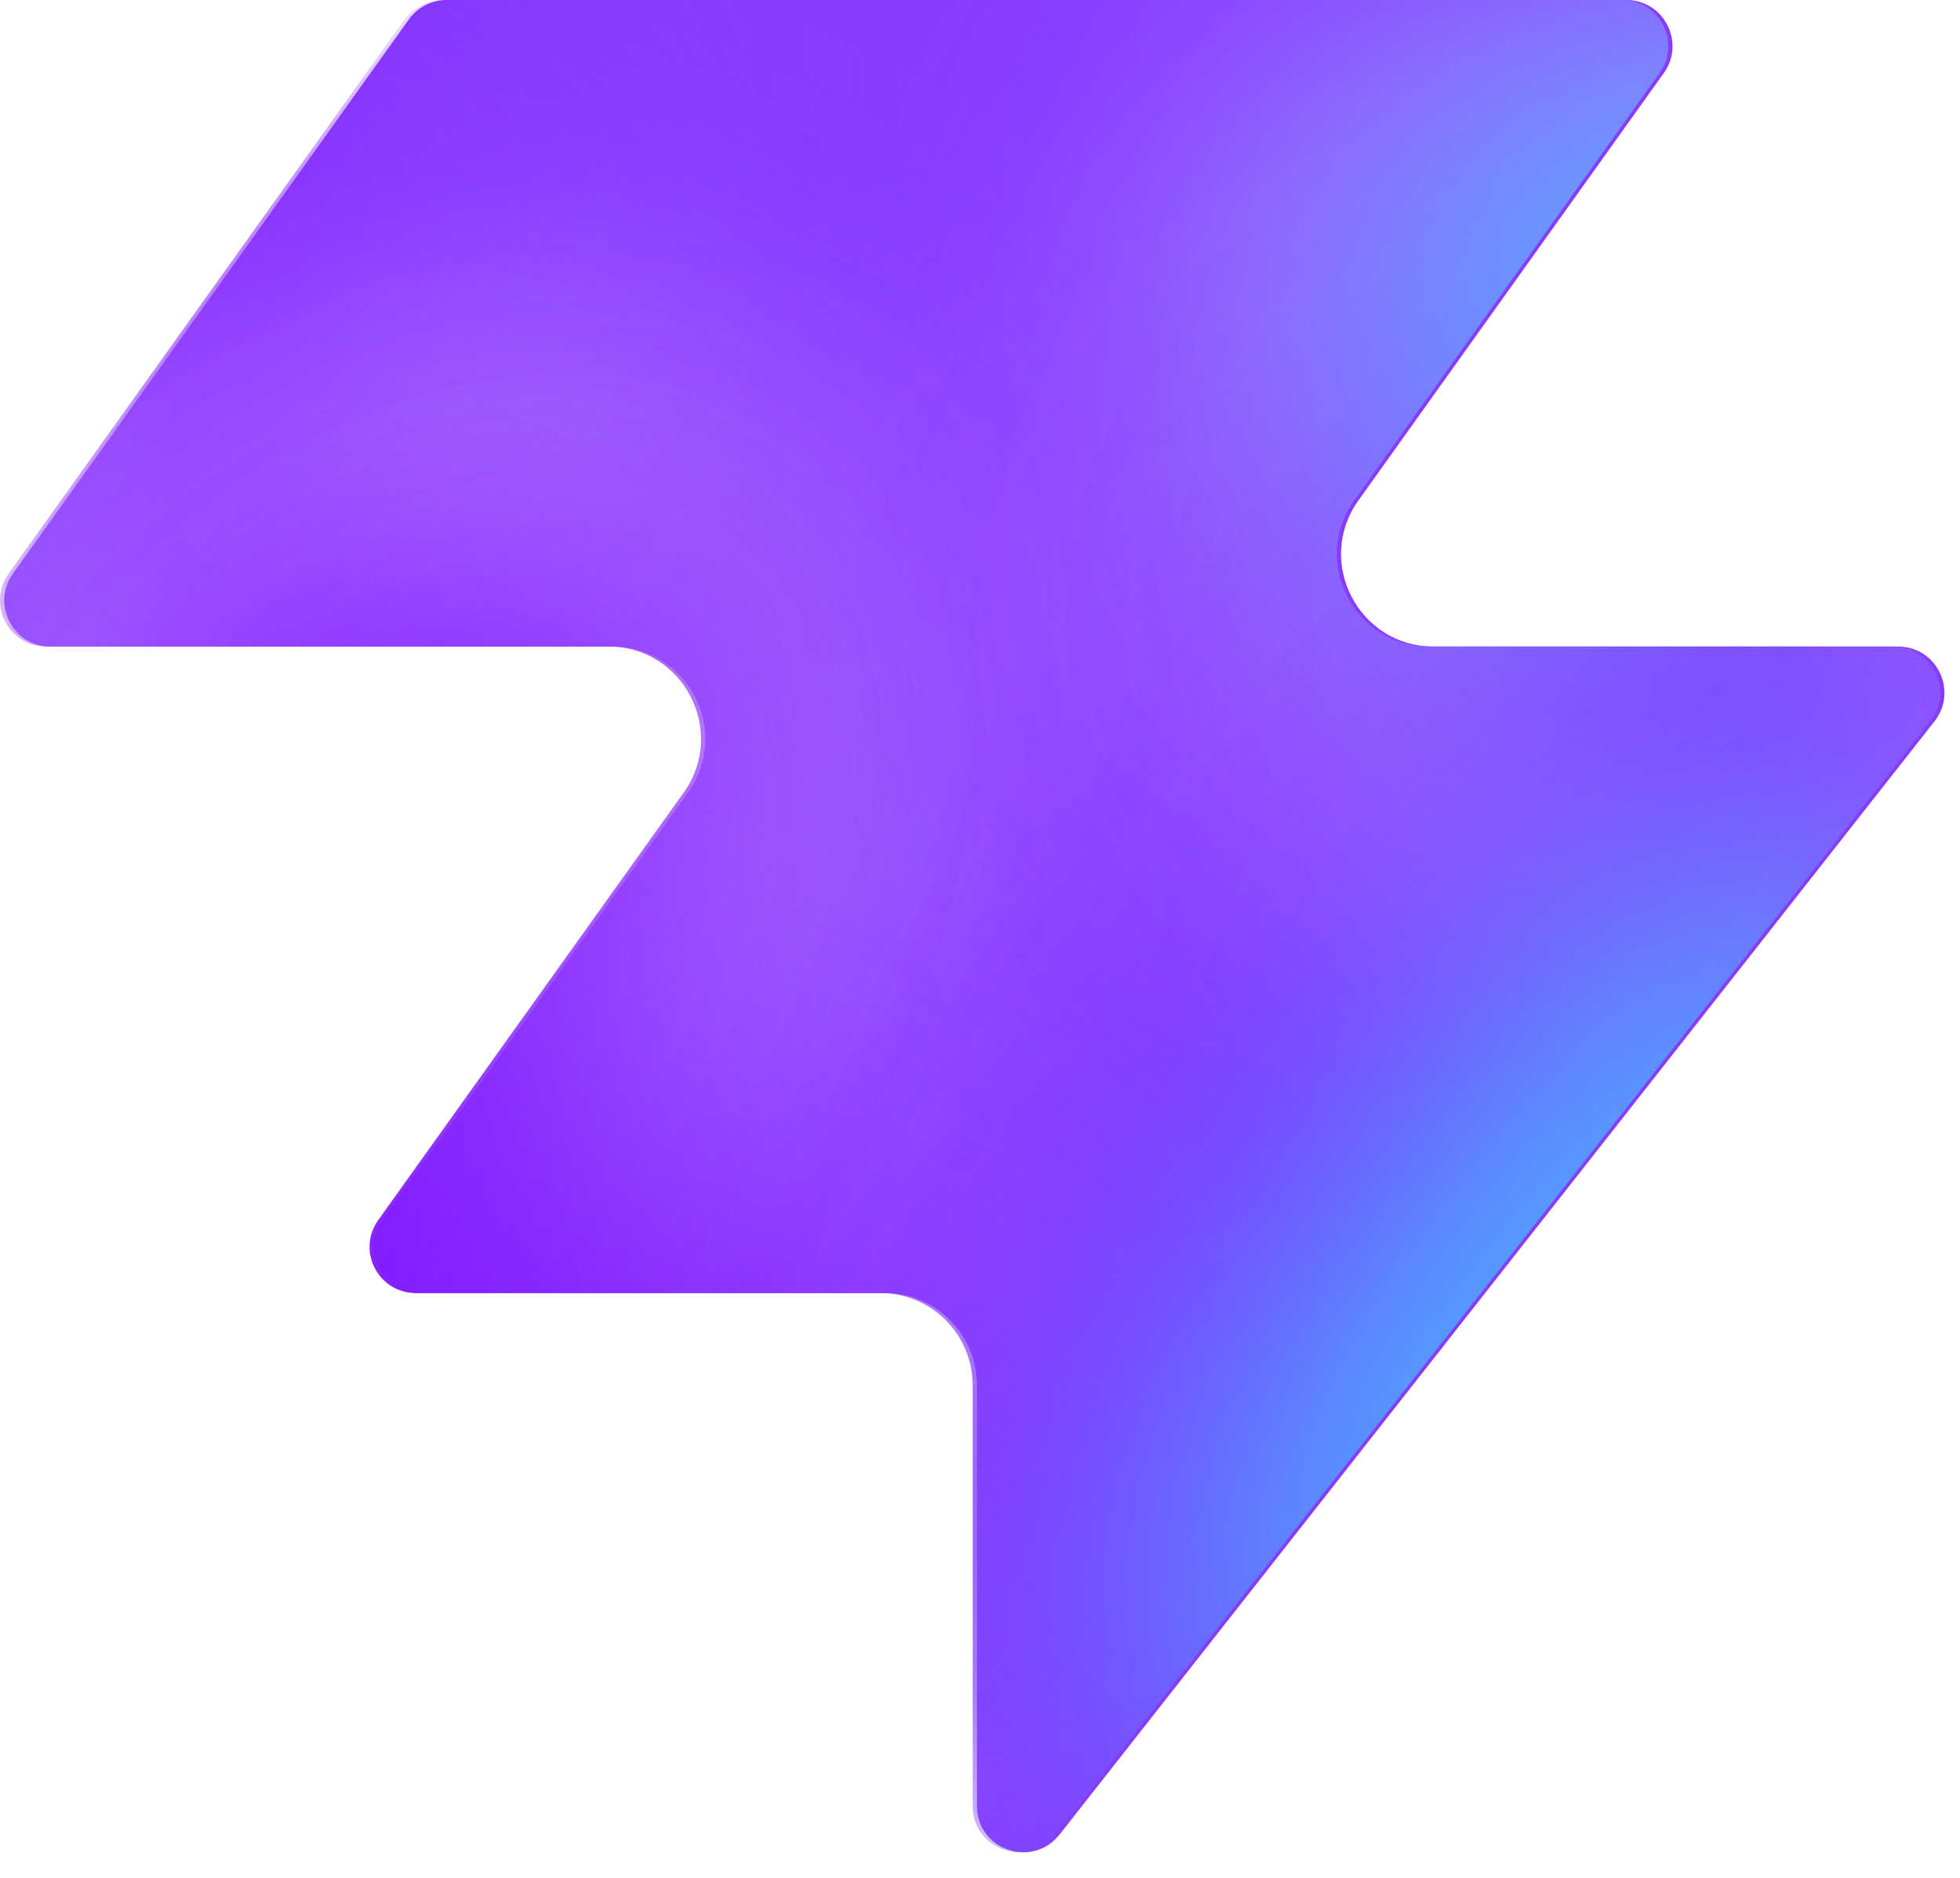
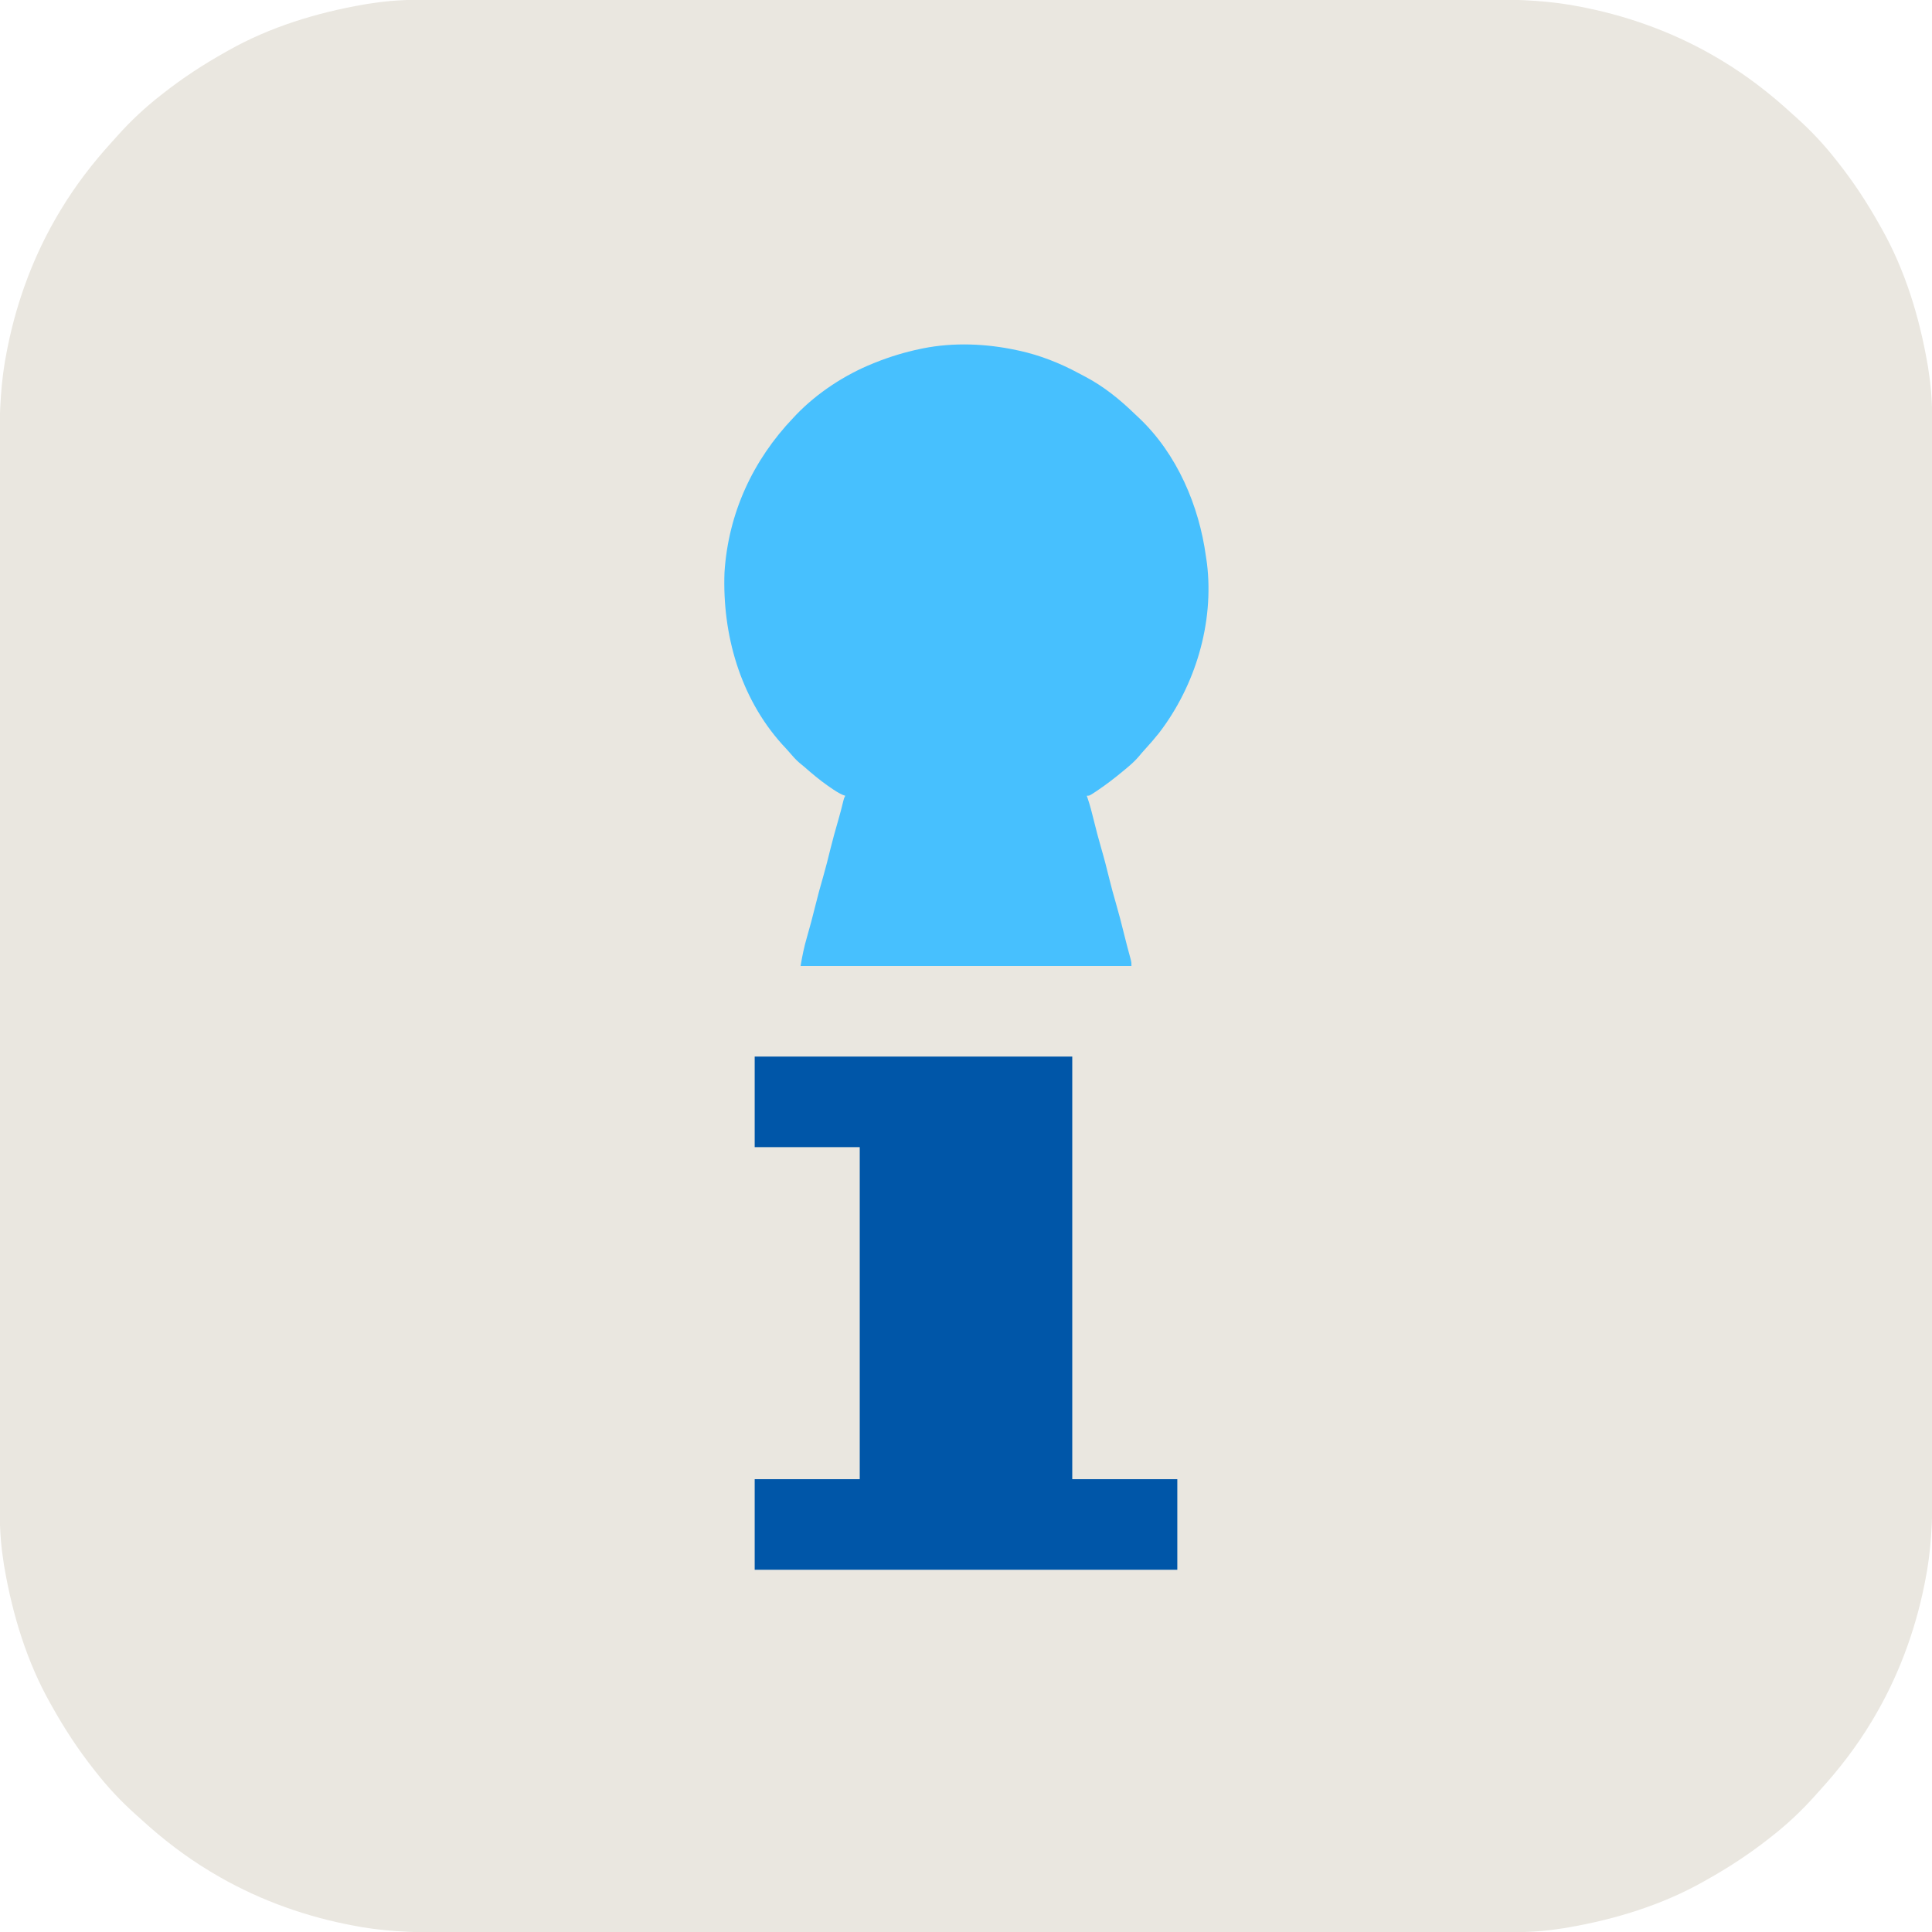
- <svg xmlns="http://www.w3.org/2000/svg" width="48" height="46" fill="none" viewBox="0 0 48 46">
-   <path fill="#863bff" d="M25.946 44.938c-.664.845-2.021.375-2.021-.698V33.937a2.26 2.26 0 0 0-2.262-2.262H10.287c-.92 0-1.456-1.04-.92-1.788l7.48-10.471c1.07-1.497 0-3.578-1.842-3.578H1.237c-.92 0-1.456-1.04-.92-1.788L10.013.474c.214-.297.556-.474.92-.474h28.894c.92 0 1.456 1.04.92 1.788l-7.48 10.471c-1.07 1.498 0 3.579 1.842 3.579h11.377c.943 0 1.473 1.088.89 1.83L25.947 44.94z" style="fill:#863bff;fill:color(display-p3 .525 .23 1);fill-opacity:1" />
-   <mask id="a" width="48" height="46" x="0" y="0" maskUnits="userSpaceOnUse" style="mask-type:alpha">
-     <path fill="#000" d="M25.842 44.938c-.664.844-2.021.375-2.021-.698V33.937a2.26 2.26 0 0 0-2.262-2.262H10.183c-.92 0-1.456-1.04-.92-1.788l7.48-10.471c1.07-1.498 0-3.579-1.842-3.579H1.133c-.92 0-1.456-1.04-.92-1.787L9.91.473c.214-.297.556-.474.92-.474h28.894c.92 0 1.456 1.04.92 1.788l-7.48 10.471c-1.07 1.498 0 3.578 1.842 3.578h11.377c.943 0 1.473 1.088.89 1.832L25.843 44.94z" style="fill:#000;fill-opacity:1" />
-   </mask>
-   <g mask="url(#a)">
-     <g filter="url(#b)">
-       <ellipse cx="5.508" cy="14.704" fill="#ede6ff" rx="5.508" ry="14.704" style="fill:#ede6ff;fill:color(display-p3 .927 .903 1);fill-opacity:1" transform="matrix(.00324 1 1 -.00324 -4.47 31.516)" />
-     </g>
-     <g filter="url(#c)">
-       <ellipse cx="10.399" cy="29.851" fill="#ede6ff" rx="10.399" ry="29.851" style="fill:#ede6ff;fill:color(display-p3 .927 .903 1);fill-opacity:1" transform="matrix(.00324 1 1 -.00324 -39.328 7.883)" />
-     </g>
-     <g filter="url(#d)">
-       <ellipse cx="5.508" cy="30.487" fill="#7e14ff" rx="5.508" ry="30.487" style="fill:#7e14ff;fill:color(display-p3 .492 .077 1);fill-opacity:1" transform="rotate(89.814 -25.913 -14.639)scale(1 -1)" />
-     </g>
-     <g filter="url(#e)">
-       <ellipse cx="5.508" cy="30.599" fill="#7e14ff" rx="5.508" ry="30.599" style="fill:#7e14ff;fill:color(display-p3 .492 .077 1);fill-opacity:1" transform="rotate(89.814 -32.644 -3.334)scale(1 -1)" />
-     </g>
-     <g filter="url(#f)">
-       <ellipse cx="5.508" cy="30.599" fill="#7e14ff" rx="5.508" ry="30.599" style="fill:#7e14ff;fill:color(display-p3 .492 .077 1);fill-opacity:1" transform="matrix(.00324 1 1 -.00324 -34.34 30.47)" />
-     </g>
-     <g filter="url(#g)">
-       <ellipse cx="14.072" cy="22.078" fill="#ede6ff" rx="14.072" ry="22.078" style="fill:#ede6ff;fill:color(display-p3 .927 .903 1);fill-opacity:1" transform="rotate(93.35 24.506 48.493)scale(-1 1)" />
-     </g>
-     <g filter="url(#h)">
-       <ellipse cx="3.47" cy="21.501" fill="#7e14ff" rx="3.47" ry="21.501" style="fill:#7e14ff;fill:color(display-p3 .492 .077 1);fill-opacity:1" transform="rotate(89.009 28.708 47.59)scale(-1 1)" />
-     </g>
-     <g filter="url(#i)">
-       <ellipse cx="3.47" cy="21.501" fill="#7e14ff" rx="3.47" ry="21.501" style="fill:#7e14ff;fill:color(display-p3 .492 .077 1);fill-opacity:1" transform="rotate(89.009 28.708 47.59)scale(-1 1)" />
-     </g>
-     <g filter="url(#j)">
-       <ellipse cx=".387" cy="8.972" fill="#7e14ff" rx="4.407" ry="29.108" style="fill:#7e14ff;fill:color(display-p3 .492 .077 1);fill-opacity:1" transform="rotate(39.51 .387 8.972)" />
-     </g>
-     <g filter="url(#k)">
-       <ellipse cx="47.523" cy="-6.092" fill="#7e14ff" rx="4.407" ry="29.108" style="fill:#7e14ff;fill:color(display-p3 .492 .077 1);fill-opacity:1" transform="rotate(37.892 47.523 -6.092)" />
-     </g>
-     <g filter="url(#l)">
-       <ellipse cx="41.412" cy="6.333" fill="#47bfff" rx="5.971" ry="9.665" style="fill:#47bfff;fill:color(display-p3 .28 .748 1);fill-opacity:1" transform="rotate(37.892 41.412 6.333)" />
-     </g>
-     <g filter="url(#m)">
-       <ellipse cx="-1.879" cy="38.332" fill="#7e14ff" rx="4.407" ry="29.108" style="fill:#7e14ff;fill:color(display-p3 .492 .077 1);fill-opacity:1" transform="rotate(37.892 -1.88 38.332)" />
-     </g>
-     <g filter="url(#n)">
-       <ellipse cx="-1.879" cy="38.332" fill="#7e14ff" rx="4.407" ry="29.108" style="fill:#7e14ff;fill:color(display-p3 .492 .077 1);fill-opacity:1" transform="rotate(37.892 -1.88 38.332)" />
-     </g>
-     <g filter="url(#o)">
-       <ellipse cx="35.651" cy="29.907" fill="#7e14ff" rx="4.407" ry="29.108" style="fill:#7e14ff;fill:color(display-p3 .492 .077 1);fill-opacity:1" transform="rotate(37.892 35.651 29.907)" />
-     </g>
-     <g filter="url(#p)">
-       <ellipse cx="38.418" cy="32.4" fill="#47bfff" rx="5.971" ry="15.297" style="fill:#47bfff;fill:color(display-p3 .28 .748 1);fill-opacity:1" transform="rotate(37.892 38.418 32.4)" />
-     </g>
-   </g>
-   <defs>
-     <filter id="b" width="60.045" height="41.654" x="-19.77" y="16.149" color-interpolation-filters="sRGB" filterUnits="userSpaceOnUse">
-       <feFlood flood-opacity="0" result="BackgroundImageFix" />
-       <feBlend in="SourceGraphic" in2="BackgroundImageFix" result="shape" />
-       <feGaussianBlur result="effect1_foregroundBlur_2002_17158" stdDeviation="7.659" />
-     </filter>
-     <filter id="c" width="90.34" height="51.437" x="-54.613" y="-7.533" color-interpolation-filters="sRGB" filterUnits="userSpaceOnUse">
-       <feFlood flood-opacity="0" result="BackgroundImageFix" />
-       <feBlend in="SourceGraphic" in2="BackgroundImageFix" result="shape" />
-       <feGaussianBlur result="effect1_foregroundBlur_2002_17158" stdDeviation="7.659" />
-     </filter>
-     <filter id="d" width="79.355" height="29.4" x="-49.64" y="2.03" color-interpolation-filters="sRGB" filterUnits="userSpaceOnUse">
-       <feFlood flood-opacity="0" result="BackgroundImageFix" />
-       <feBlend in="SourceGraphic" in2="BackgroundImageFix" result="shape" />
-       <feGaussianBlur result="effect1_foregroundBlur_2002_17158" stdDeviation="4.596" />
-     </filter>
-     <filter id="e" width="79.579" height="29.4" x="-45.045" y="20.029" color-interpolation-filters="sRGB" filterUnits="userSpaceOnUse">
-       <feFlood flood-opacity="0" result="BackgroundImageFix" />
-       <feBlend in="SourceGraphic" in2="BackgroundImageFix" result="shape" />
-       <feGaussianBlur result="effect1_foregroundBlur_2002_17158" stdDeviation="4.596" />
-     </filter>
-     <filter id="f" width="79.579" height="29.4" x="-43.513" y="21.178" color-interpolation-filters="sRGB" filterUnits="userSpaceOnUse">
-       <feFlood flood-opacity="0" result="BackgroundImageFix" />
-       <feBlend in="SourceGraphic" in2="BackgroundImageFix" result="shape" />
-       <feGaussianBlur result="effect1_foregroundBlur_2002_17158" stdDeviation="4.596" />
-     </filter>
-     <filter id="g" width="74.749" height="58.852" x="15.756" y="-17.901" color-interpolation-filters="sRGB" filterUnits="userSpaceOnUse">
-       <feFlood flood-opacity="0" result="BackgroundImageFix" />
-       <feBlend in="SourceGraphic" in2="BackgroundImageFix" result="shape" />
-       <feGaussianBlur result="effect1_foregroundBlur_2002_17158" stdDeviation="7.659" />
-     </filter>
-     <filter id="h" width="61.377" height="25.362" x="23.548" y="2.284" color-interpolation-filters="sRGB" filterUnits="userSpaceOnUse">
-       <feFlood flood-opacity="0" result="BackgroundImageFix" />
-       <feBlend in="SourceGraphic" in2="BackgroundImageFix" result="shape" />
-       <feGaussianBlur result="effect1_foregroundBlur_2002_17158" stdDeviation="4.596" />
-     </filter>
-     <filter id="i" width="61.377" height="25.362" x="23.548" y="2.284" color-interpolation-filters="sRGB" filterUnits="userSpaceOnUse">
-       <feFlood flood-opacity="0" result="BackgroundImageFix" />
-       <feBlend in="SourceGraphic" in2="BackgroundImageFix" result="shape" />
-       <feGaussianBlur result="effect1_foregroundBlur_2002_17158" stdDeviation="4.596" />
-     </filter>
-     <filter id="j" width="56.045" height="63.649" x="-27.636" y="-22.853" color-interpolation-filters="sRGB" filterUnits="userSpaceOnUse">
-       <feFlood flood-opacity="0" result="BackgroundImageFix" />
-       <feBlend in="SourceGraphic" in2="BackgroundImageFix" result="shape" />
-       <feGaussianBlur result="effect1_foregroundBlur_2002_17158" stdDeviation="4.596" />
-     </filter>
-     <filter id="k" width="54.814" height="64.646" x="20.116" y="-38.415" color-interpolation-filters="sRGB" filterUnits="userSpaceOnUse">
-       <feFlood flood-opacity="0" result="BackgroundImageFix" />
-       <feBlend in="SourceGraphic" in2="BackgroundImageFix" result="shape" />
-       <feGaussianBlur result="effect1_foregroundBlur_2002_17158" stdDeviation="4.596" />
-     </filter>
-     <filter id="l" width="33.541" height="35.313" x="24.641" y="-11.323" color-interpolation-filters="sRGB" filterUnits="userSpaceOnUse">
-       <feFlood flood-opacity="0" result="BackgroundImageFix" />
-       <feBlend in="SourceGraphic" in2="BackgroundImageFix" result="shape" />
-       <feGaussianBlur result="effect1_foregroundBlur_2002_17158" stdDeviation="4.596" />
-     </filter>
-     <filter id="m" width="54.814" height="64.646" x="-29.286" y="6.009" color-interpolation-filters="sRGB" filterUnits="userSpaceOnUse">
-       <feFlood flood-opacity="0" result="BackgroundImageFix" />
-       <feBlend in="SourceGraphic" in2="BackgroundImageFix" result="shape" />
-       <feGaussianBlur result="effect1_foregroundBlur_2002_17158" stdDeviation="4.596" />
-     </filter>
-     <filter id="n" width="54.814" height="64.646" x="-29.286" y="6.009" color-interpolation-filters="sRGB" filterUnits="userSpaceOnUse">
-       <feFlood flood-opacity="0" result="BackgroundImageFix" />
-       <feBlend in="SourceGraphic" in2="BackgroundImageFix" result="shape" />
-       <feGaussianBlur result="effect1_foregroundBlur_2002_17158" stdDeviation="4.596" />
-     </filter>
-     <filter id="o" width="54.814" height="64.646" x="8.244" y="-2.416" color-interpolation-filters="sRGB" filterUnits="userSpaceOnUse">
-       <feFlood flood-opacity="0" result="BackgroundImageFix" />
-       <feBlend in="SourceGraphic" in2="BackgroundImageFix" result="shape" />
-       <feGaussianBlur result="effect1_foregroundBlur_2002_17158" stdDeviation="4.596" />
-     </filter>
-     <filter id="p" width="39.409" height="43.623" x="18.713" y="10.588" color-interpolation-filters="sRGB" filterUnits="userSpaceOnUse">
-       <feFlood flood-opacity="0" result="BackgroundImageFix" />
-       <feBlend in="SourceGraphic" in2="BackgroundImageFix" result="shape" />
-       <feGaussianBlur result="effect1_foregroundBlur_2002_17158" stdDeviation="4.596" />
-     </filter>
-   </defs>
+ <svg xmlns="http://www.w3.org/2000/svg" version="1.1" width="1600" height="1600">
+   <path d="M0 0 C4.763 0.004 9.526 -0.003 14.289 -0.009 C22.621 -0.018 30.952 -0.019 39.283 -0.016 C51.673 -0.01 64.062 -0.016 76.452 -0.025 C99.871 -0.04 123.291 -0.042 146.71 -0.039 C164.8 -0.037 182.889 -0.039 200.978 -0.043 C203.58 -0.044 206.182 -0.045 208.784 -0.045 C212.705 -0.046 216.625 -0.047 220.546 -0.048 C256.987 -0.056 293.429 -0.061 329.87 -0.057 C330.556 -0.056 331.242 -0.056 331.949 -0.056 C339.601 -0.055 347.253 -0.055 354.904 -0.054 C355.595 -0.053 356.286 -0.053 356.998 -0.053 C362.736 -0.053 362.736 -0.053 365.378 -0.052 C409.549 -0.047 453.72 -0.054 497.891 -0.073 C509.02 -0.078 520.149 -0.082 531.278 -0.087 C531.963 -0.087 532.649 -0.087 533.355 -0.088 C554.498 -0.096 575.64 -0.101 596.783 -0.102 C597.448 -0.102 598.112 -0.102 598.796 -0.102 C614.039 -0.102 629.281 -0.102 644.524 -0.1 C649.739 -0.1 654.955 -0.1 660.17 -0.099 C661.454 -0.099 662.738 -0.099 664.062 -0.099 C683.415 -0.098 702.768 -0.105 722.122 -0.115 C744.143 -0.127 766.164 -0.129 788.185 -0.116 C800.494 -0.11 812.804 -0.111 825.113 -0.125 C833.354 -0.133 841.594 -0.13 849.834 -0.119 C854.517 -0.113 859.2 -0.111 863.883 -0.123 C889.811 -0.184 915.223 0.803 940.73 6.013 C942.016 6.271 943.301 6.528 944.626 6.793 C983.381 14.7 1021.091 28.897 1055.043 49.263 C1055.798 49.715 1056.553 50.166 1057.331 50.632 C1077.574 62.847 1096.078 77.065 1113.535 92.978 C1115.278 94.567 1117.035 96.141 1118.801 97.705 C1130.915 108.543 1142.056 120.435 1152.043 133.263 C1152.757 134.169 1152.757 134.169 1153.486 135.092 C1166.499 151.609 1177.8 168.907 1188.043 187.263 C1188.624 188.288 1188.624 188.288 1189.217 189.333 C1208.731 223.845 1220.556 262.677 1227.293 301.576 C1227.444 302.445 1227.595 303.313 1227.751 304.209 C1228.239 307.221 1228.645 310.237 1229.043 313.263 C1229.212 314.547 1229.381 315.831 1229.555 317.155 C1231.6 334.458 1231.329 351.827 1231.306 369.22 C1231.302 373.984 1231.309 378.747 1231.315 383.51 C1231.324 391.841 1231.325 400.172 1231.321 408.504 C1231.316 420.893 1231.322 433.283 1231.331 445.672 C1231.346 469.092 1231.348 492.511 1231.345 515.931 C1231.343 534.02 1231.345 552.109 1231.349 570.199 C1231.35 572.801 1231.35 575.402 1231.351 578.004 C1231.352 581.925 1231.353 585.846 1231.354 589.767 C1231.362 626.208 1231.367 662.649 1231.362 699.09 C1231.362 699.777 1231.362 700.463 1231.362 701.17 C1231.361 708.822 1231.36 716.473 1231.359 724.125 C1231.359 724.816 1231.359 725.506 1231.359 726.218 C1231.358 731.956 1231.358 731.956 1231.358 734.599 C1231.353 778.769 1231.36 822.94 1231.379 867.111 C1231.384 878.24 1231.388 889.369 1231.393 900.498 C1231.393 901.184 1231.393 901.869 1231.394 902.575 C1231.402 923.718 1231.407 944.861 1231.407 966.004 C1231.407 966.668 1231.407 967.332 1231.408 968.017 C1231.408 983.259 1231.408 998.502 1231.406 1013.744 C1231.406 1018.96 1231.406 1024.175 1231.405 1029.391 C1231.405 1031.317 1231.405 1031.317 1231.405 1033.282 C1231.404 1052.635 1231.41 1071.989 1231.421 1091.342 C1231.433 1113.363 1231.435 1135.384 1231.422 1157.405 C1231.416 1169.715 1231.417 1182.024 1231.431 1194.334 C1231.439 1202.574 1231.436 1210.814 1231.425 1219.054 C1231.419 1223.738 1231.417 1228.421 1231.429 1233.104 C1231.49 1259.031 1230.503 1284.443 1225.293 1309.951 C1225.035 1311.236 1224.778 1312.522 1224.512 1313.846 C1216.606 1352.601 1202.409 1390.311 1182.043 1424.263 C1181.591 1425.018 1181.139 1425.773 1180.674 1426.551 C1168.458 1446.795 1154.241 1465.299 1138.328 1482.755 C1136.739 1484.499 1135.165 1486.255 1133.601 1488.021 C1122.763 1500.135 1110.871 1511.276 1098.043 1521.263 C1097.439 1521.739 1096.835 1522.215 1096.214 1522.706 C1079.696 1535.72 1062.399 1547.021 1044.043 1557.263 C1043.36 1557.651 1042.676 1558.038 1041.972 1558.437 C1007.461 1577.952 968.629 1589.776 929.73 1596.513 C928.861 1596.665 927.992 1596.816 927.097 1596.972 C924.085 1597.46 921.069 1597.866 918.043 1598.263 C916.759 1598.432 915.474 1598.601 914.151 1598.775 C896.848 1600.82 879.479 1600.55 862.085 1600.526 C857.322 1600.522 852.559 1600.53 847.796 1600.535 C839.465 1600.544 831.134 1600.546 822.802 1600.542 C810.413 1600.537 798.023 1600.543 785.634 1600.551 C762.214 1600.566 738.795 1600.568 715.375 1600.565 C697.286 1600.564 679.196 1600.565 661.107 1600.57 C658.505 1600.57 655.903 1600.571 653.302 1600.572 C649.381 1600.572 645.46 1600.573 641.539 1600.574 C605.098 1600.583 568.657 1600.587 532.216 1600.583 C531.529 1600.583 530.843 1600.583 530.136 1600.583 C522.484 1600.582 514.833 1600.581 507.181 1600.58 C506.49 1600.58 505.799 1600.58 505.088 1600.58 C499.35 1600.579 499.35 1600.579 496.707 1600.579 C452.536 1600.573 408.366 1600.581 364.195 1600.599 C353.066 1600.604 341.937 1600.609 330.807 1600.613 C329.779 1600.614 329.779 1600.614 328.731 1600.614 C307.588 1600.622 286.445 1600.627 265.302 1600.628 C264.638 1600.628 263.974 1600.628 263.289 1600.628 C248.047 1600.629 232.804 1600.628 217.562 1600.627 C212.346 1600.626 207.131 1600.626 201.915 1600.626 C200.631 1600.626 199.347 1600.625 198.024 1600.625 C178.671 1600.624 159.317 1600.631 139.964 1600.641 C117.943 1600.654 95.922 1600.655 73.901 1600.643 C61.591 1600.636 49.282 1600.638 36.972 1600.651 C28.732 1600.66 20.492 1600.657 12.251 1600.645 C7.568 1600.639 2.885 1600.637 -1.798 1600.649 C-27.725 1600.71 -53.137 1599.723 -78.645 1594.513 C-79.93 1594.256 -81.216 1593.998 -82.541 1593.733 C-121.296 1585.826 -159.005 1571.63 -192.957 1551.263 C-193.712 1550.811 -194.467 1550.36 -195.245 1549.894 C-215.489 1537.679 -233.993 1523.461 -251.449 1507.548 C-253.193 1505.96 -254.949 1504.385 -256.715 1502.822 C-268.829 1491.984 -279.971 1480.091 -289.957 1467.263 C-290.433 1466.66 -290.91 1466.056 -291.4 1465.434 C-304.414 1448.917 -315.715 1431.619 -325.957 1413.263 C-326.345 1412.58 -326.732 1411.897 -327.132 1411.193 C-346.646 1376.681 -358.47 1337.85 -365.207 1298.951 C-365.359 1298.082 -365.51 1297.213 -365.666 1296.318 C-366.154 1293.305 -366.56 1290.289 -366.957 1287.263 C-367.211 1285.337 -367.211 1285.337 -367.47 1283.372 C-369.515 1266.068 -369.244 1248.699 -369.22 1231.306 C-369.216 1226.543 -369.224 1221.78 -369.23 1217.016 C-369.238 1208.685 -369.24 1200.354 -369.236 1192.023 C-369.231 1179.633 -369.237 1167.244 -369.245 1154.854 C-369.26 1131.435 -369.262 1108.015 -369.26 1084.596 C-369.258 1066.506 -369.26 1048.417 -369.264 1030.327 C-369.264 1027.726 -369.265 1025.124 -369.266 1022.522 C-369.267 1018.601 -369.267 1014.68 -369.268 1010.76 C-369.277 974.318 -369.281 937.877 -369.277 901.436 C-369.277 900.407 -369.277 900.407 -369.277 899.356 C-369.276 891.705 -369.275 884.053 -369.274 876.401 C-369.274 875.365 -369.274 875.365 -369.274 874.308 C-369.273 868.57 -369.273 868.57 -369.273 865.928 C-369.267 821.757 -369.275 777.586 -369.293 733.415 C-369.298 722.286 -369.303 711.157 -369.307 700.028 C-369.308 699.343 -369.308 698.657 -369.308 697.951 C-369.317 676.808 -369.321 655.665 -369.322 634.523 C-369.322 633.858 -369.322 633.194 -369.322 632.51 C-369.323 617.267 -369.322 602.025 -369.321 586.782 C-369.321 581.567 -369.32 576.351 -369.32 571.136 C-369.32 569.851 -369.32 568.567 -369.32 567.244 C-369.318 547.891 -369.325 528.538 -369.336 509.184 C-369.348 487.163 -369.349 465.142 -369.337 443.121 C-369.33 430.812 -369.332 418.502 -369.345 406.192 C-369.354 397.952 -369.351 389.712 -369.339 381.472 C-369.333 376.789 -369.331 372.106 -369.343 367.423 C-369.404 341.495 -368.417 316.083 -363.207 290.576 C-362.95 289.29 -362.692 288.004 -362.427 286.68 C-354.52 247.925 -340.324 210.215 -319.957 176.263 C-319.506 175.508 -319.054 174.753 -318.589 173.975 C-306.373 153.731 -292.155 135.228 -276.242 117.771 C-274.654 116.028 -273.079 114.271 -271.516 112.505 C-260.678 100.391 -248.785 89.25 -235.957 79.263 C-235.354 78.787 -234.75 78.311 -234.128 77.82 C-217.611 64.807 -200.313 53.505 -181.957 43.263 C-181.274 42.876 -180.591 42.488 -179.887 42.089 C-145.375 22.575 -106.544 10.75 -67.645 4.013 C-66.341 3.786 -66.341 3.786 -65.012 3.554 C-61.999 3.067 -58.983 2.66 -55.957 2.263 C-54.673 2.094 -53.389 1.925 -52.066 1.751 C-34.762 -0.294 -17.393 -0.024 0 0 Z " fill="#EAE7E0" transform="translate(368.9573,-0.2631365)" />
+   <path d="M0 0 C0.71 0.15 1.421 0.299 2.152 0.453 C19.101 4.136 35.873 10.728 51.101 18.975 C53.037 20.02 54.988 21.034 56.941 22.047 C72.096 30.068 85.299 40.732 97.582 52.633 C98.894 53.897 100.229 55.137 101.566 56.375 C132.779 86.035 151.036 128.844 156.718 170.922 C156.977 172.83 157.268 174.734 157.562 176.637 C163.548 225.887 147.922 277.864 117.875 317 C114.097 321.762 110.14 326.326 106.02 330.793 C104.261 332.715 102.592 334.676 100.938 336.688 C97.629 340.55 93.917 343.767 90 347 C89.478 347.435 88.955 347.869 88.417 348.317 C81.401 354.135 74.263 359.676 66.688 364.75 C66.047 365.18 65.407 365.611 64.748 366.054 C60.259 369 60.259 369 58 369 C58.184 369.519 58.368 370.038 58.557 370.573 C60.678 376.723 62.291 382.929 63.812 389.25 C65.723 397.049 67.744 404.793 70 412.5 C72.475 420.969 74.649 429.49 76.75 438.059 C78.362 444.583 80.115 451.049 82 457.5 C84.51 466.094 86.739 474.74 88.877 483.434 C90.593 490.41 92.412 497.348 94.336 504.27 C95 507 95 507 95 510 C4.58 510 -85.84 510 -179 510 C-177.63 501.777 -176.081 494.174 -173.75 486.25 C-171.316 477.785 -169.029 469.306 -166.938 460.75 C-164.895 452.416 -162.656 444.168 -160.25 435.933 C-158.047 428.326 -156.142 420.658 -154.257 412.968 C-152.362 405.302 -150.258 397.713 -148.05 390.132 C-146.406 384.476 -144.896 378.815 -143.543 373.082 C-143 371 -143 371 -142 369 C-142.67 368.772 -143.341 368.544 -144.031 368.309 C-147.839 366.63 -151.088 364.429 -154.5 362.062 C-155.201 361.579 -155.901 361.095 -156.623 360.597 C-163.453 355.807 -169.735 350.496 -176 345 C-177.291 343.936 -178.582 342.873 -179.875 341.812 C-182.931 339.183 -185.525 336.253 -188.129 333.18 C-190.129 330.85 -192.218 328.62 -194.312 326.375 C-229.169 287.613 -243.896 235.208 -242 184 C-238.864 135.189 -218.635 91.237 -185 56 C-184.199 55.147 -183.399 54.293 -182.574 53.414 C-165.101 35.284 -142.338 20.39 -119 11 C-118.345 10.736 -117.69 10.472 -117.016 10.201 C-104.925 5.391 -92.742 1.648 -80 -1 C-79.216 -1.165 -78.431 -1.33 -77.623 -1.5 C-52.335 -6.566 -25.092 -5.446 0 0 Z " fill="#47C0FE" transform="translate(842,290)" />
+   <path d="M0 0 C86.79 0 173.58 0 263 0 C263 115.5 263 231 263 350 C291.71 350 320.42 350 350 350 C350 374.75 350 399.5 350 425 C234.5 425 119 425 0 425 C0 400.25 0 375.5 0 350 C28.71 350 57.42 350 87 350 C87 259.25 87 168.5 87 75 C58.29 75 29.58 75 0 75 C0 50.25 0 25.5 0 0 Z " fill="#0056A8" transform="translate(625,875)" />
</svg>
